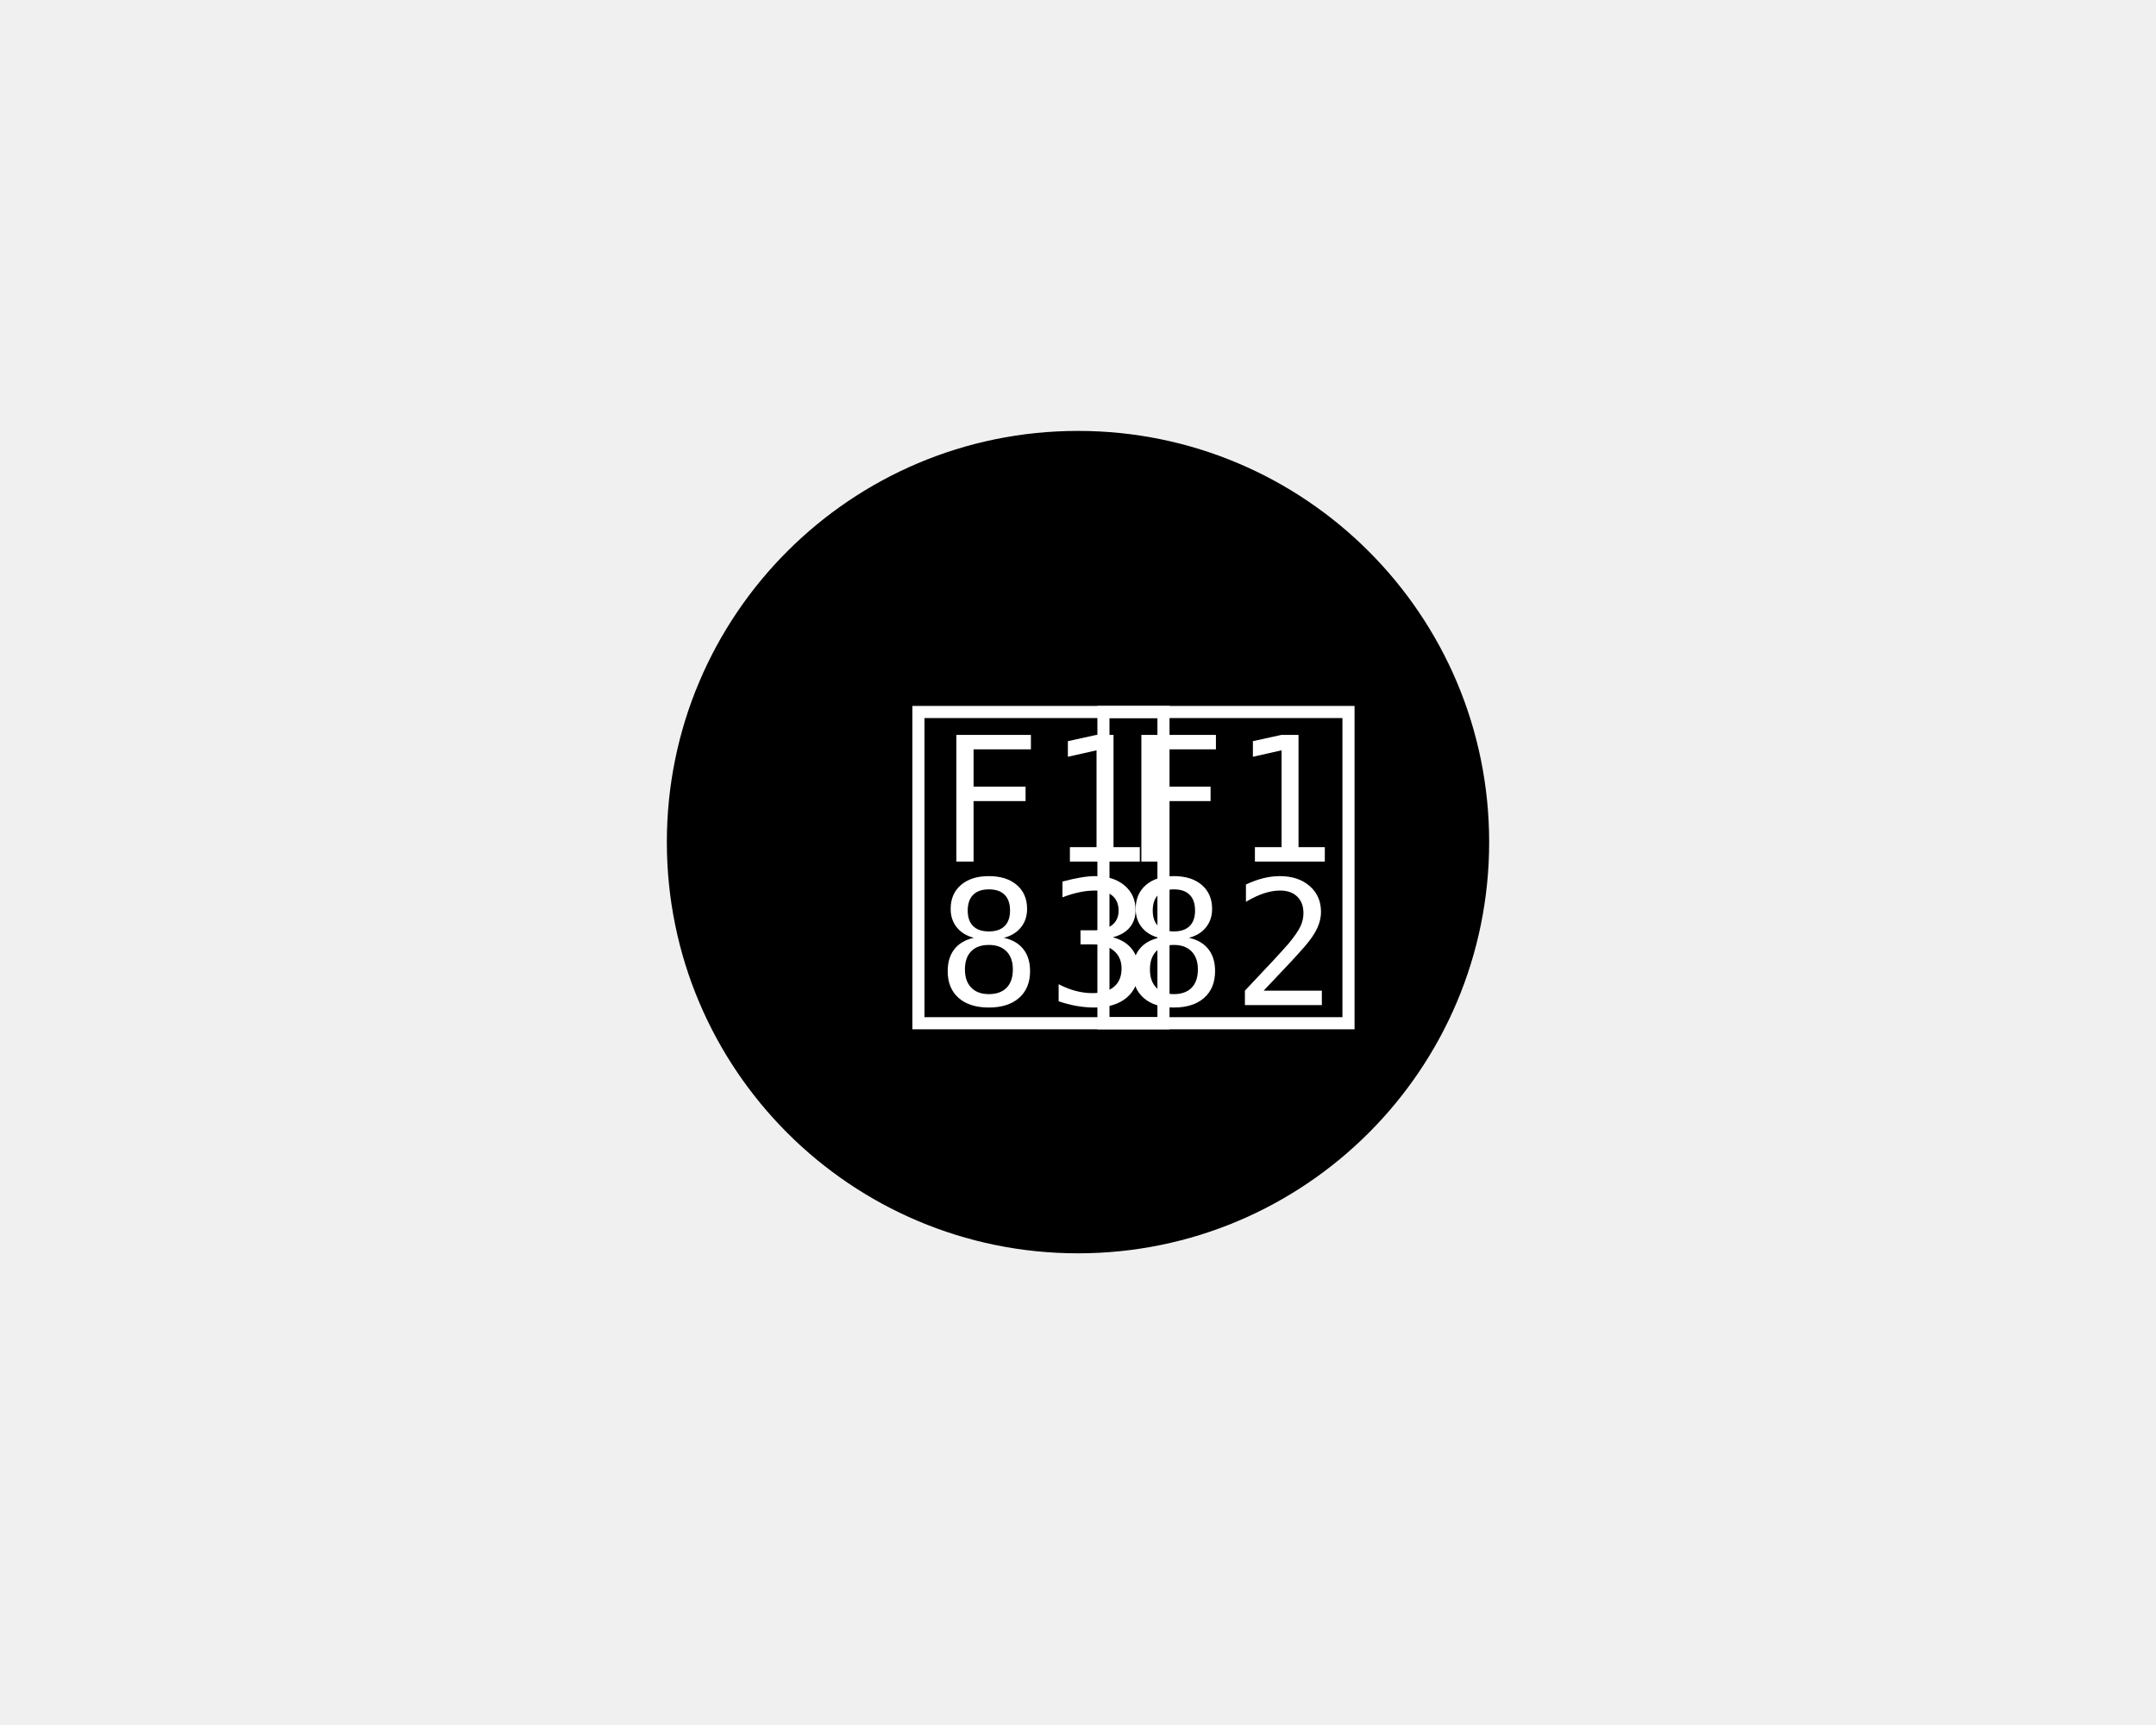
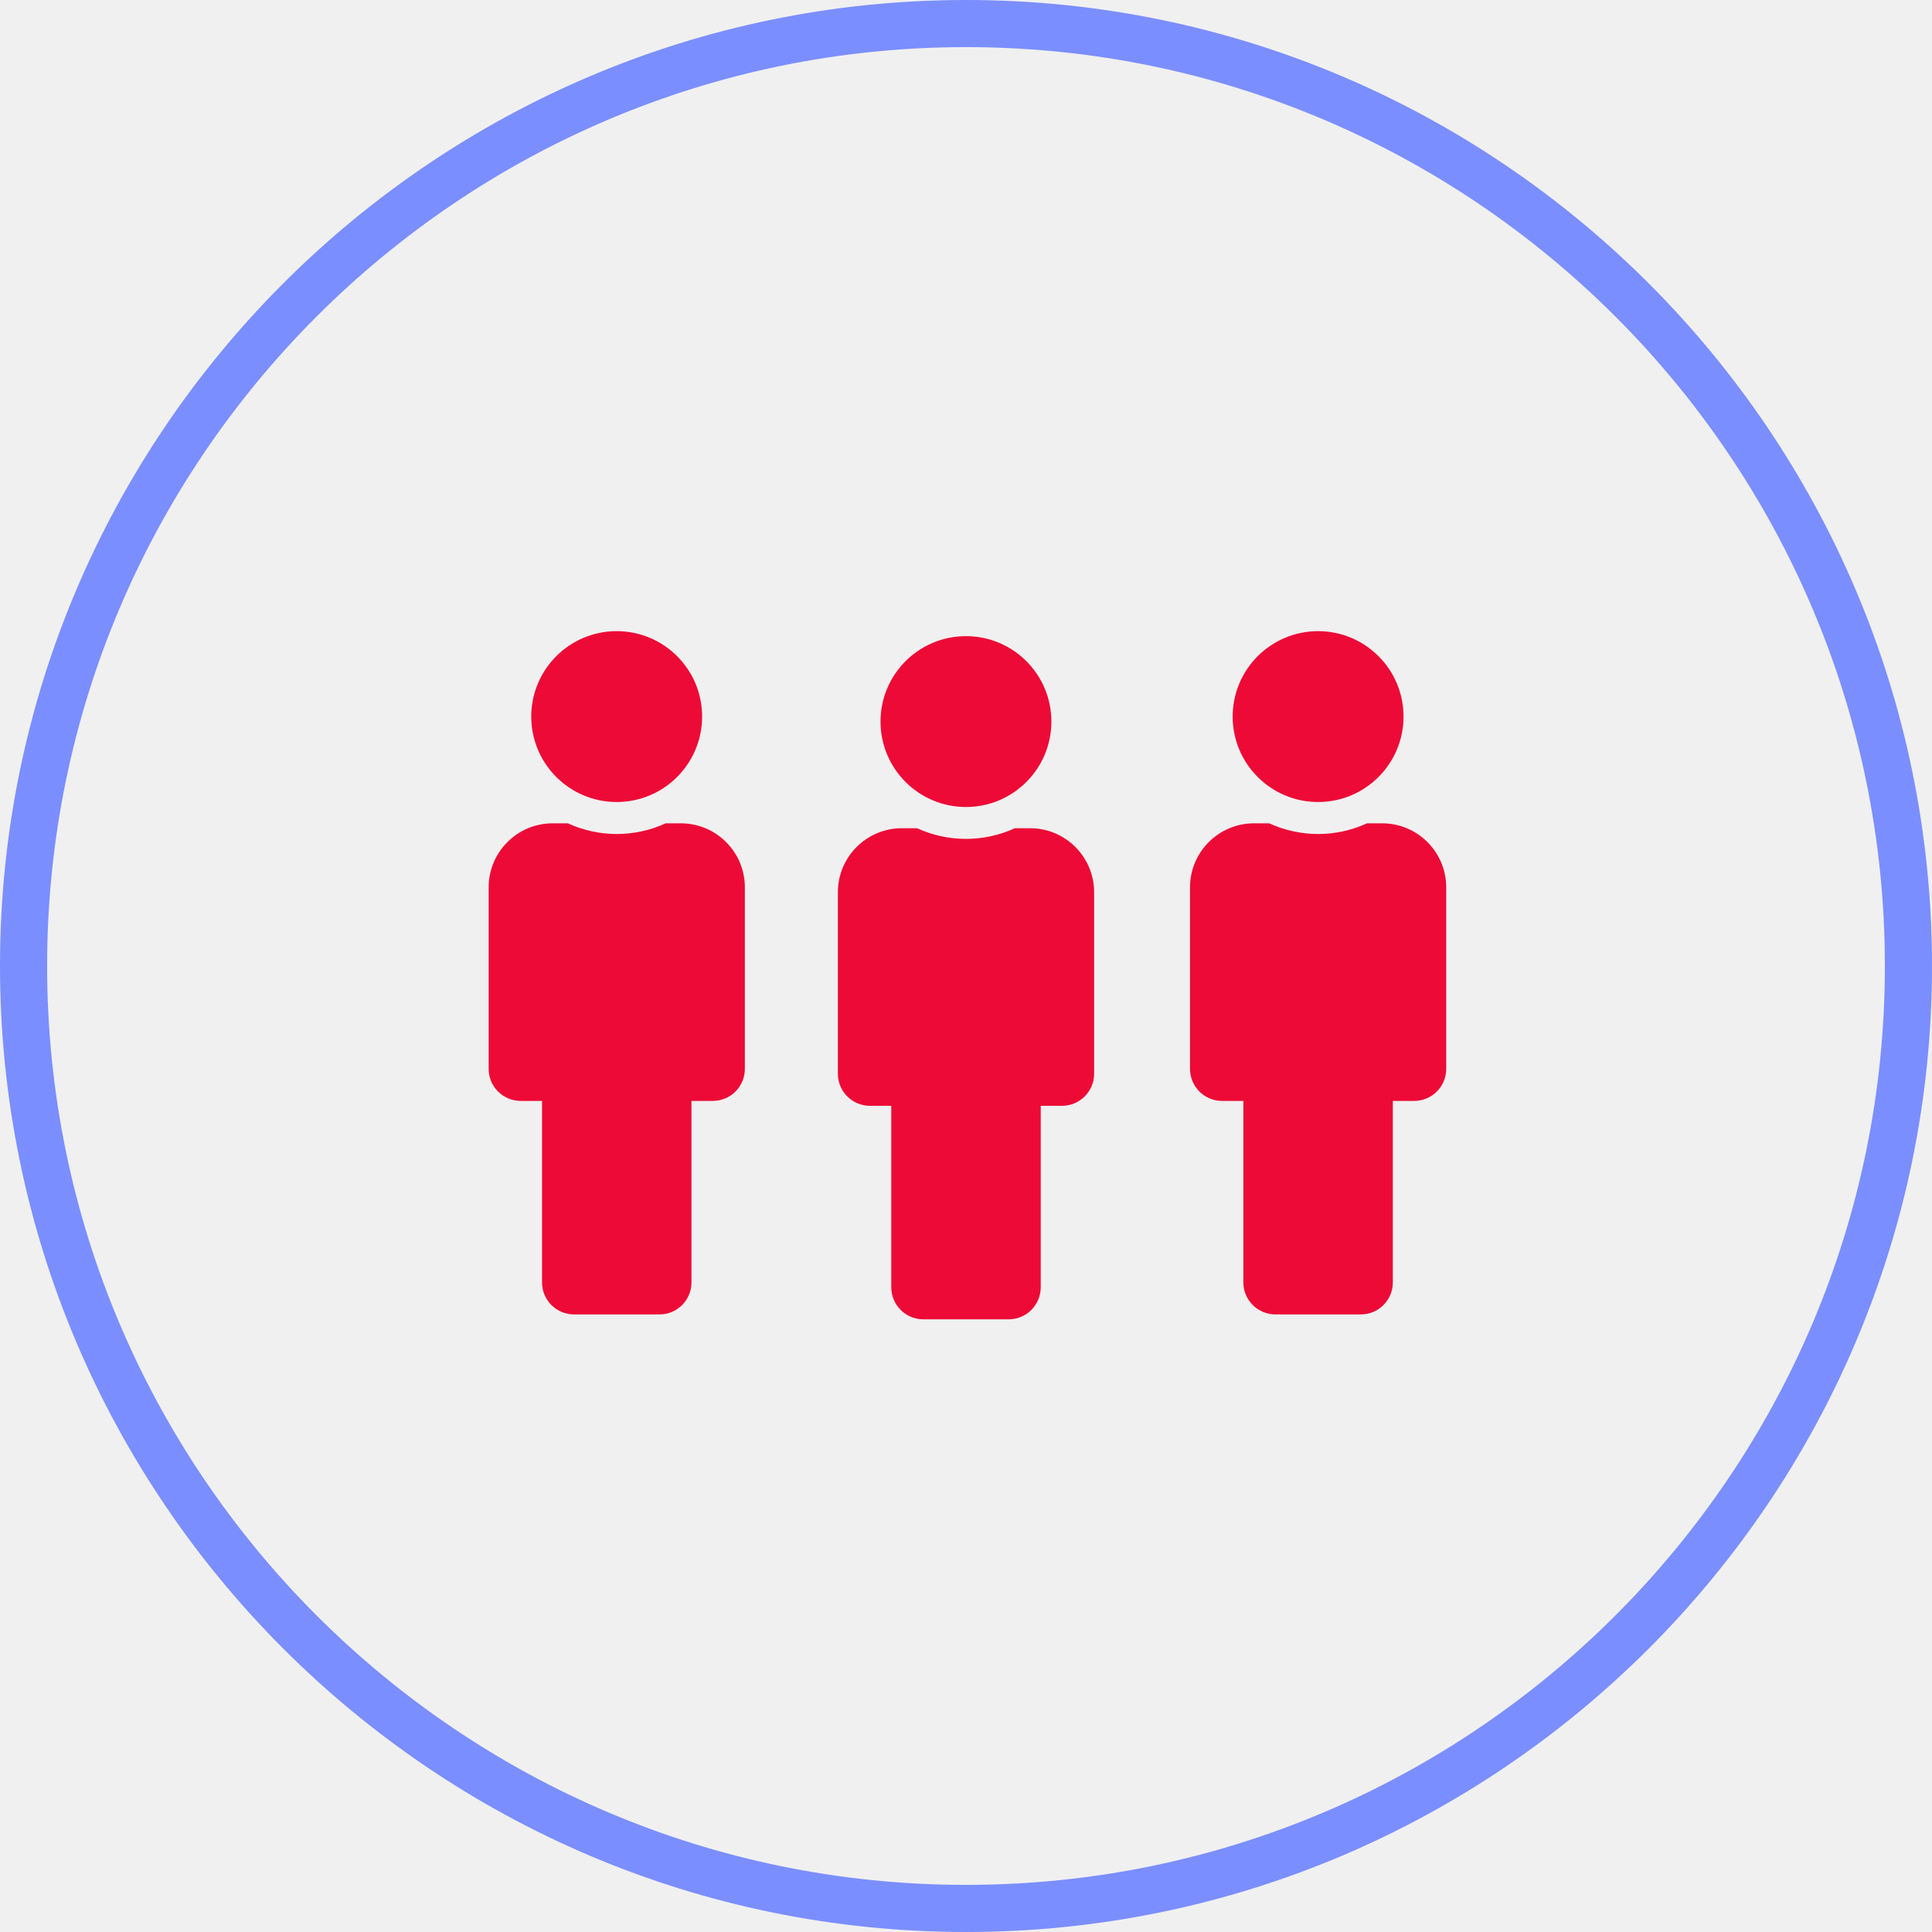
- <svg xmlns="http://www.w3.org/2000/svg" version="1.1" id="Layer_1" x="0px" y="0px" viewBox="0 0 1280 1024" style="enable-background:new 0 0 1280 1024;" xml:space="preserve">
-   <style type="text/css">
- 	.st0{fill:#FFFFFF;}
- 	.st1{font-family:'FontAwesome5Free-Solid';}
- 	.st2{font-size:226.904px;}
- </style>
-   <circle cx="640" cy="499.9" r="244.1" />
-   <text transform="matrix(1 0 0 1 644.3237 596.6345)" class="st0 st1 st2"></text>
-   <text transform="matrix(1 0 0 1 534.4809 596.6355)" class="st0 st1 st2"></text>
+ <svg xmlns="http://www.w3.org/2000/svg" viewBox="0 0 410 410">
+   <defs>
+     <style>.cls-1{fill:#7b8eff;}.cls-2{fill:#ed0a36;}</style>
+   </defs>
+   <g id="Layer_2" data-name="Layer 2">
+     <g id="Layer_1-2" data-name="Layer 1">
+       <path class="cls-1" d="M205,0C92,0,0,92,0,205S92,410,205,410s205-92,205-205S318,0,205,0Zm0,400C97.48,400,10,312.52,10,205S97.48,10,205,10,400,97.48,400,205,312.52,400,205,400Z" />
+       <path class="cls-2" d="M232.19,189.35v38.52a6.81,6.81,0,0,1-6.8,6.8h-4.53v38.51a6.8,6.8,0,0,1-6.8,6.8H195.94a6.8,6.8,0,0,1-6.8-6.8V234.67h-4.53a6.81,6.81,0,0,1-6.8-6.8V189.35a13.59,13.59,0,0,1,13.6-13.59h3.21a24.92,24.92,0,0,0,20.76,0h3.21A13.59,13.59,0,0,1,232.19,189.35Zm-9.07-36.25A18.13,18.13,0,1,1,205,135,18.13,18.13,0,0,1,223.12,153.1Z" />
+       <path class="cls-2" d="M158.07,188.32v38.51a6.79,6.79,0,0,1-6.79,6.8h-4.54v38.52a6.79,6.79,0,0,1-6.79,6.79H121.82a6.79,6.79,0,0,1-6.79-6.79V233.63h-4.54a6.79,6.79,0,0,1-6.79-6.8V188.32a13.59,13.59,0,0,1,13.59-13.6h3.22a24.85,24.85,0,0,0,20.75,0h3.22A13.59,13.59,0,0,1,158.07,188.32ZM149,152.07a18.13,18.13,0,1,1-18.12-18.13A18.12,18.12,0,0,1,149,152.07Z" />
+       <path class="cls-2" d="M306.91,188.32v38.51a6.79,6.79,0,0,1-6.8,6.8h-4.53v38.52a6.79,6.79,0,0,1-6.79,6.79H270.66a6.8,6.8,0,0,1-6.8-6.79V233.63h-4.53a6.79,6.79,0,0,1-6.79-6.8V188.32a13.59,13.59,0,0,1,13.59-13.6h3.22a24.85,24.85,0,0,0,20.75,0h3.22A13.6,13.6,0,0,1,306.91,188.32Zm-9.06-36.25a18.13,18.13,0,1,1-18.13-18.13A18.13,18.13,0,0,1,297.85,152.07Z" />
+     </g>
+   </g>
</svg>
